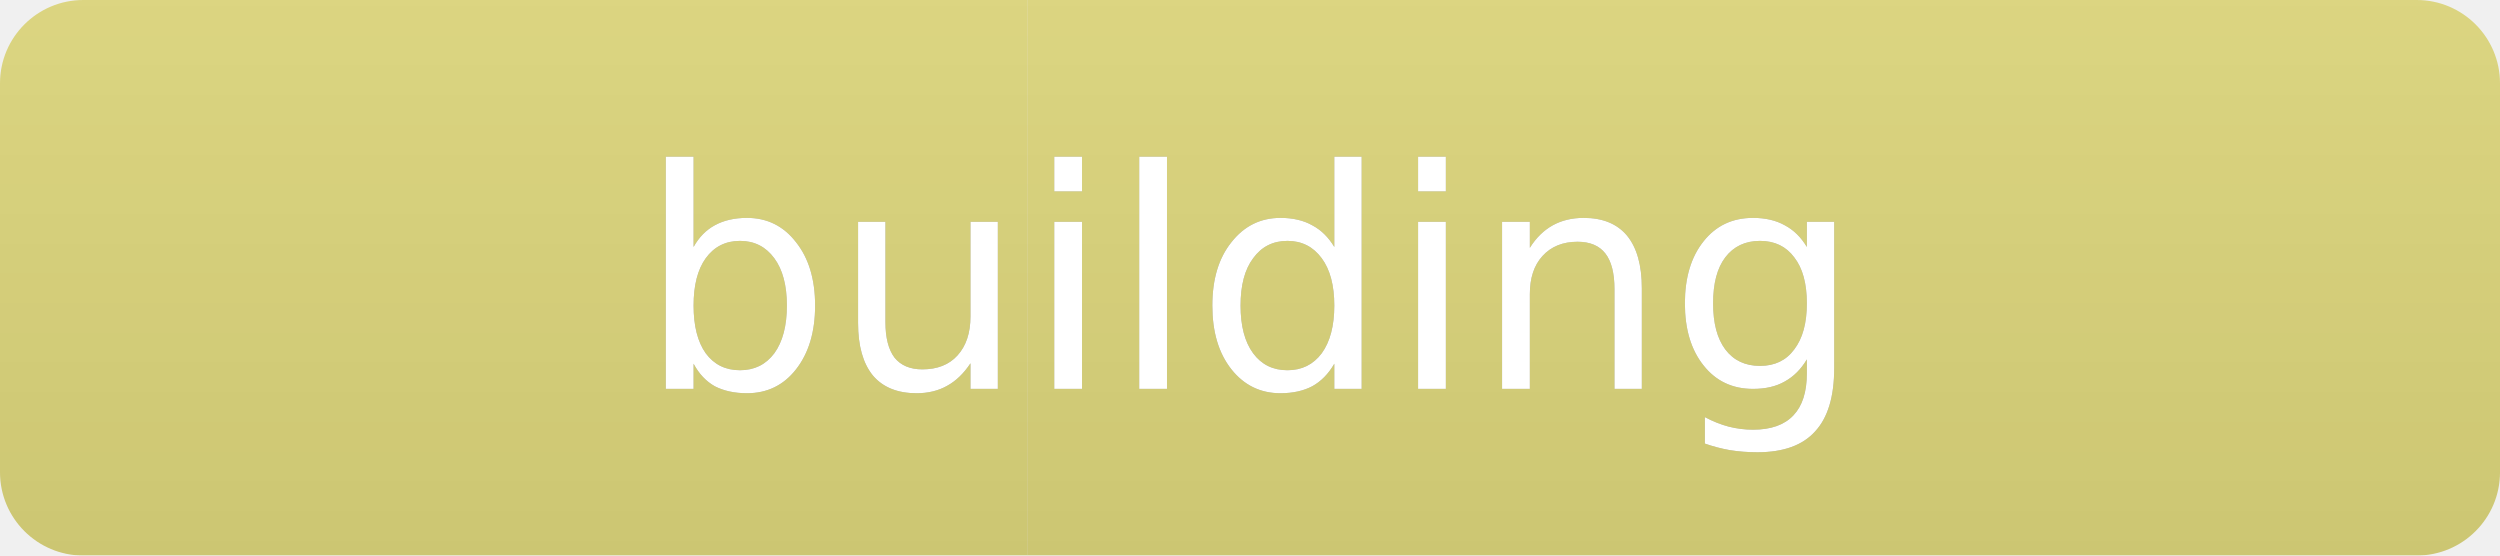
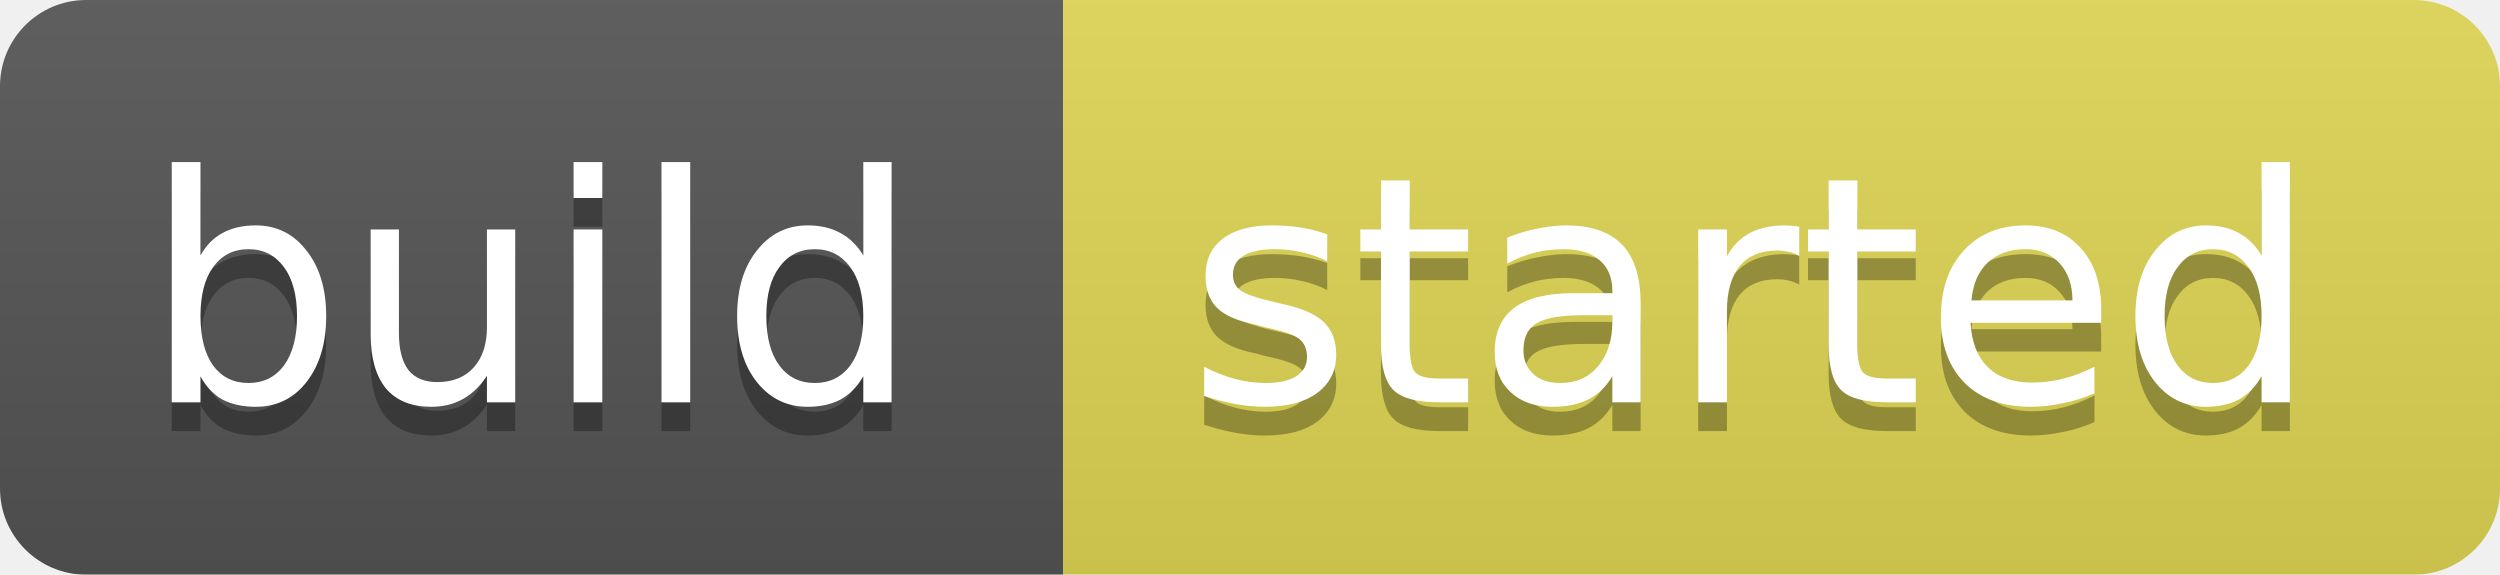
- <svg xmlns="http://www.w3.org/2000/svg" width="90" height="20">
+ <svg xmlns="http://www.w3.org/2000/svg" width="87" height="20">
  <linearGradient id="b" x2="0" y2="100%">
    <stop offset="0" stop-color="#bbb" stop-opacity=".1" />
    <stop offset="1" stop-opacity=".1" />
  </linearGradient>
  <mask id="a">
-     <rect width="90" height="20" rx="3" fill="#D9D05A" />
+     <rect width="87" height="20" rx="3" fill="#fff" />
  </mask>
  <g mask="url(#a)">
-     <path fill="#D9D05A" d="M0 0h37v20H0z" />
-     <path fill="#D9D05A" d="M37 0h53v20H37z" />
-     <path fill="url(#b)" d="M0 0h90v20H0z" />
+     <path fill="#555" d="M0 0h37v20H0z" />
+     <path fill="#E0D754" d="M37 0h50v20H37z" />
+     <path fill="url(#b)" d="M0 0h87v20H0z" />
  </g>
  <g fill="#fff" text-anchor="middle" font-family="DejaVu Sans,Verdana,Geneva,sans-serif" font-size="11">
-     <text text-anchor="middle" x="45" y="14" fill="#010101" fill-opacity=".3">building</text>
-     <text text-anchor="middle" x="45" y="14">building</text>
+     <text x="18.5" y="15" fill="#010101" fill-opacity=".3">build</text>
+     <text x="18.5" y="14">build</text>
+     <text x="61" y="15" fill="#010101" fill-opacity=".3">started</text>
+     <text x="61" y="14">started</text>
  </g>
</svg>
